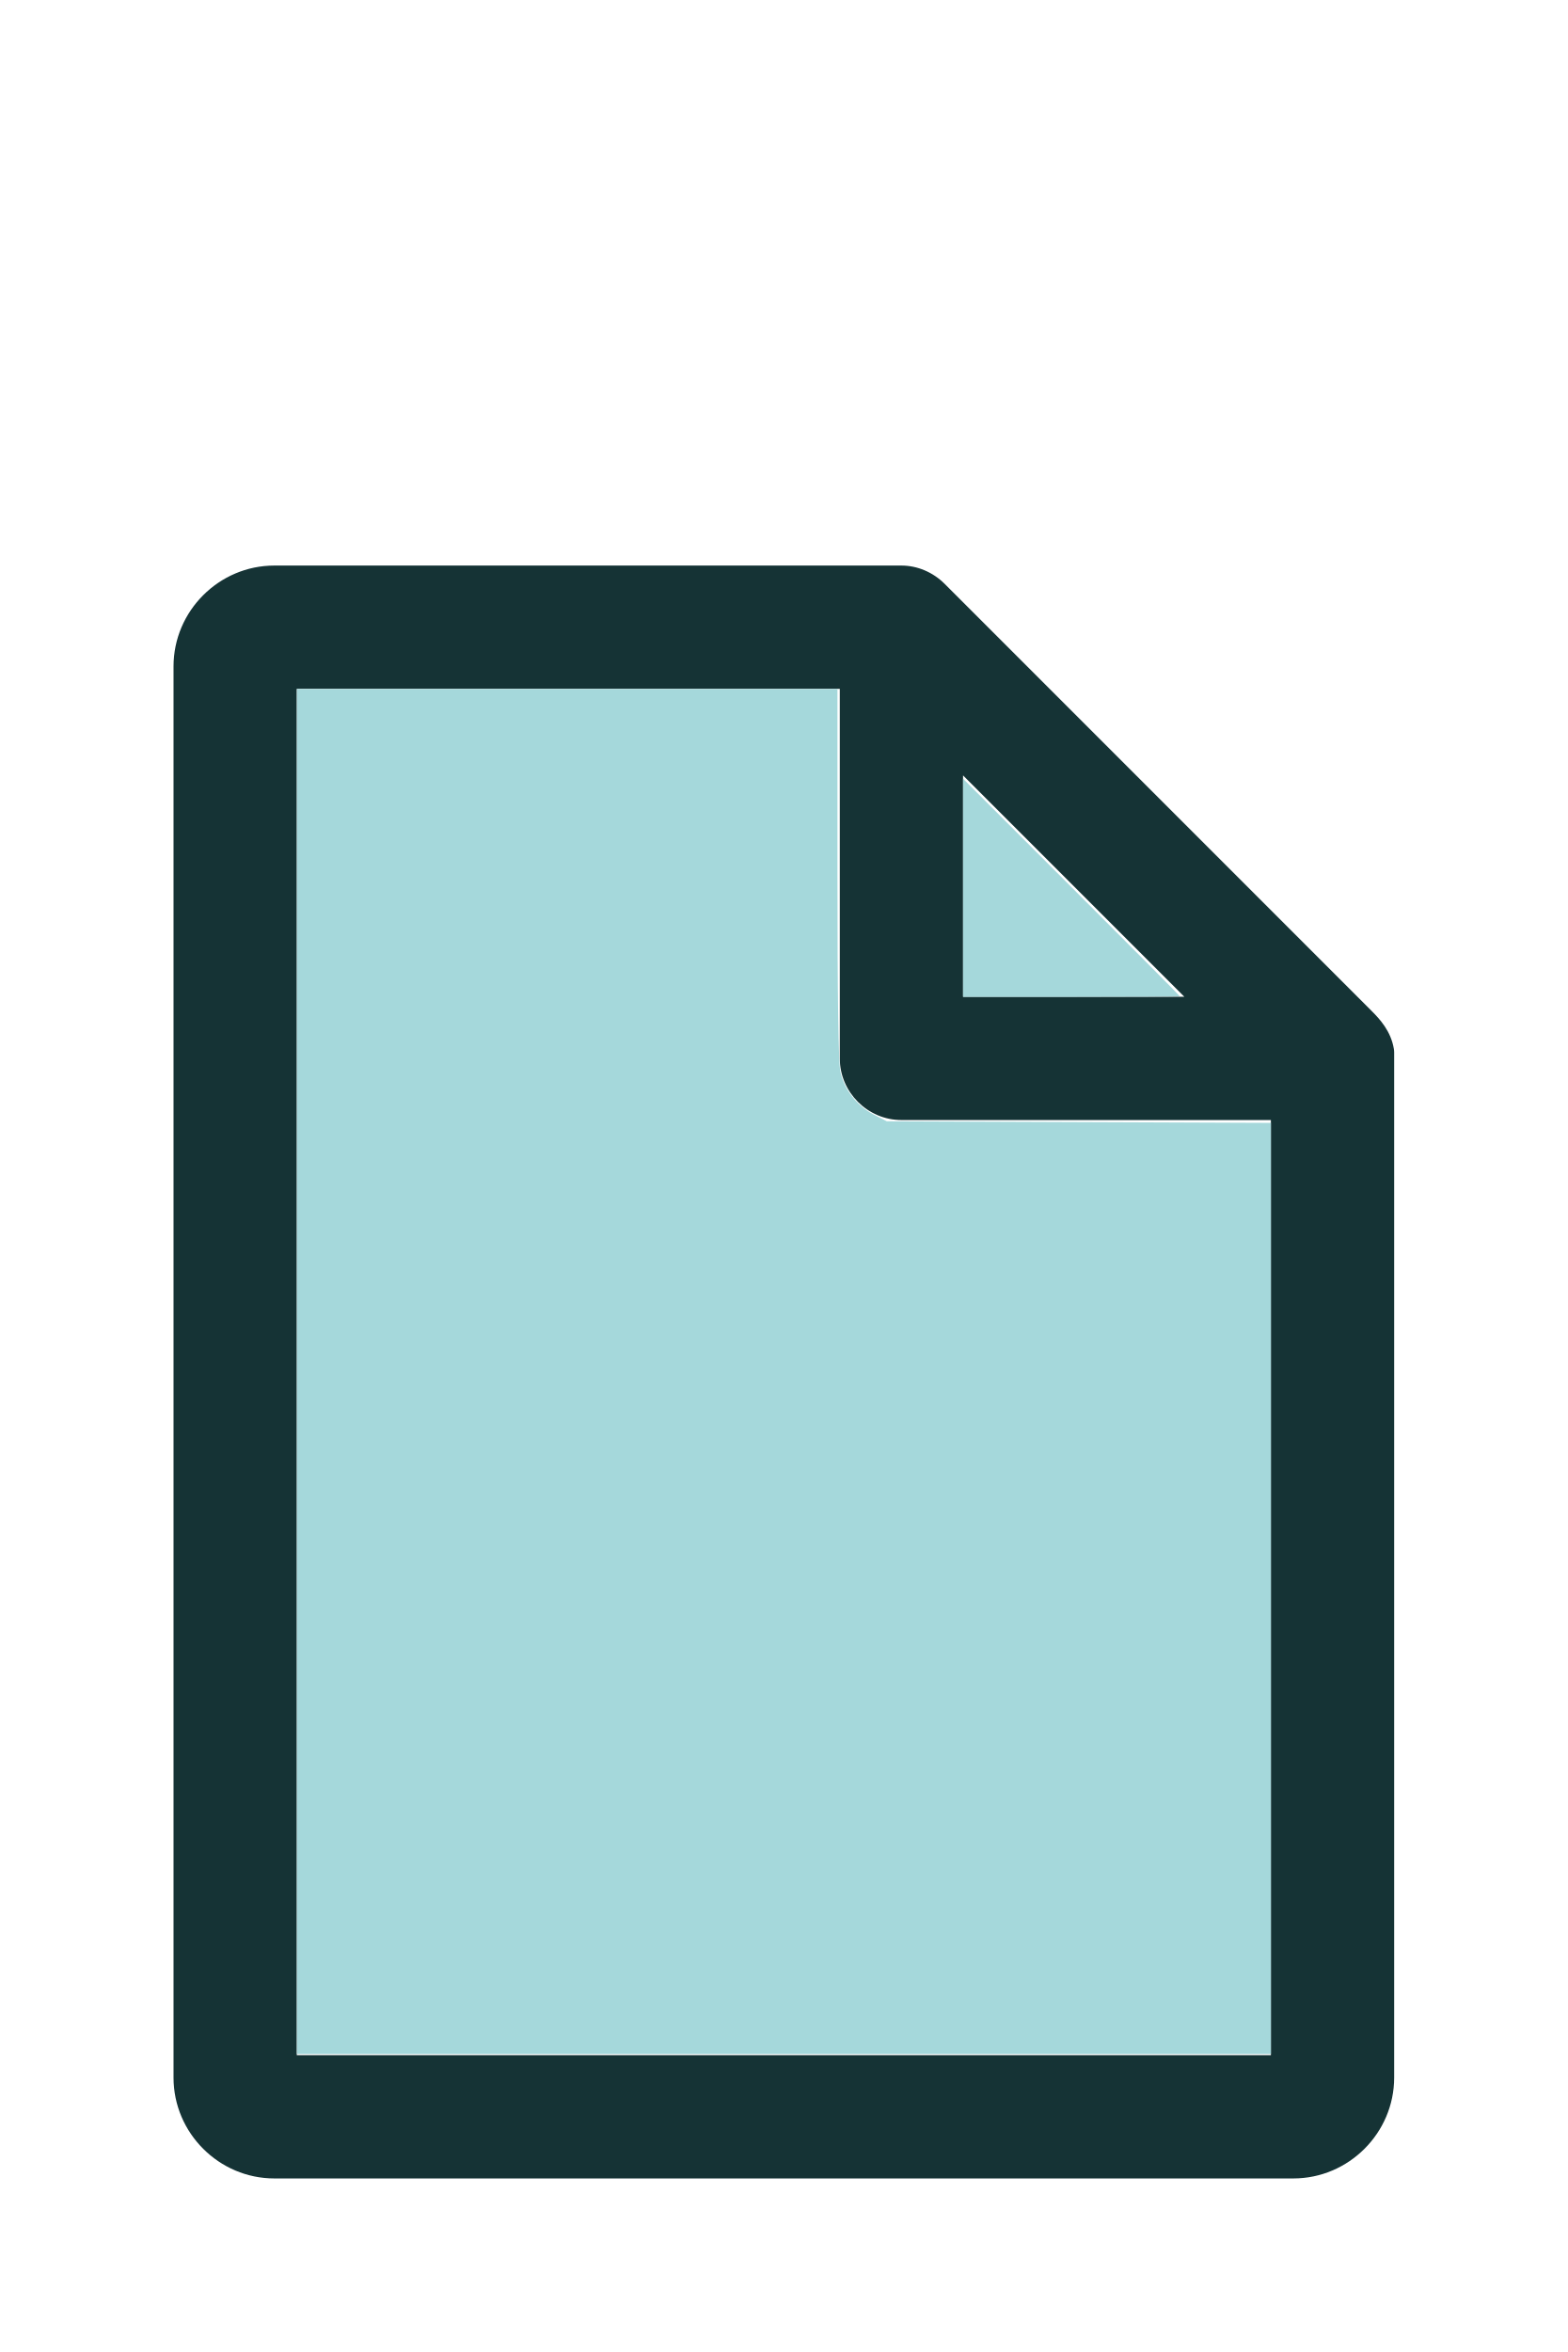
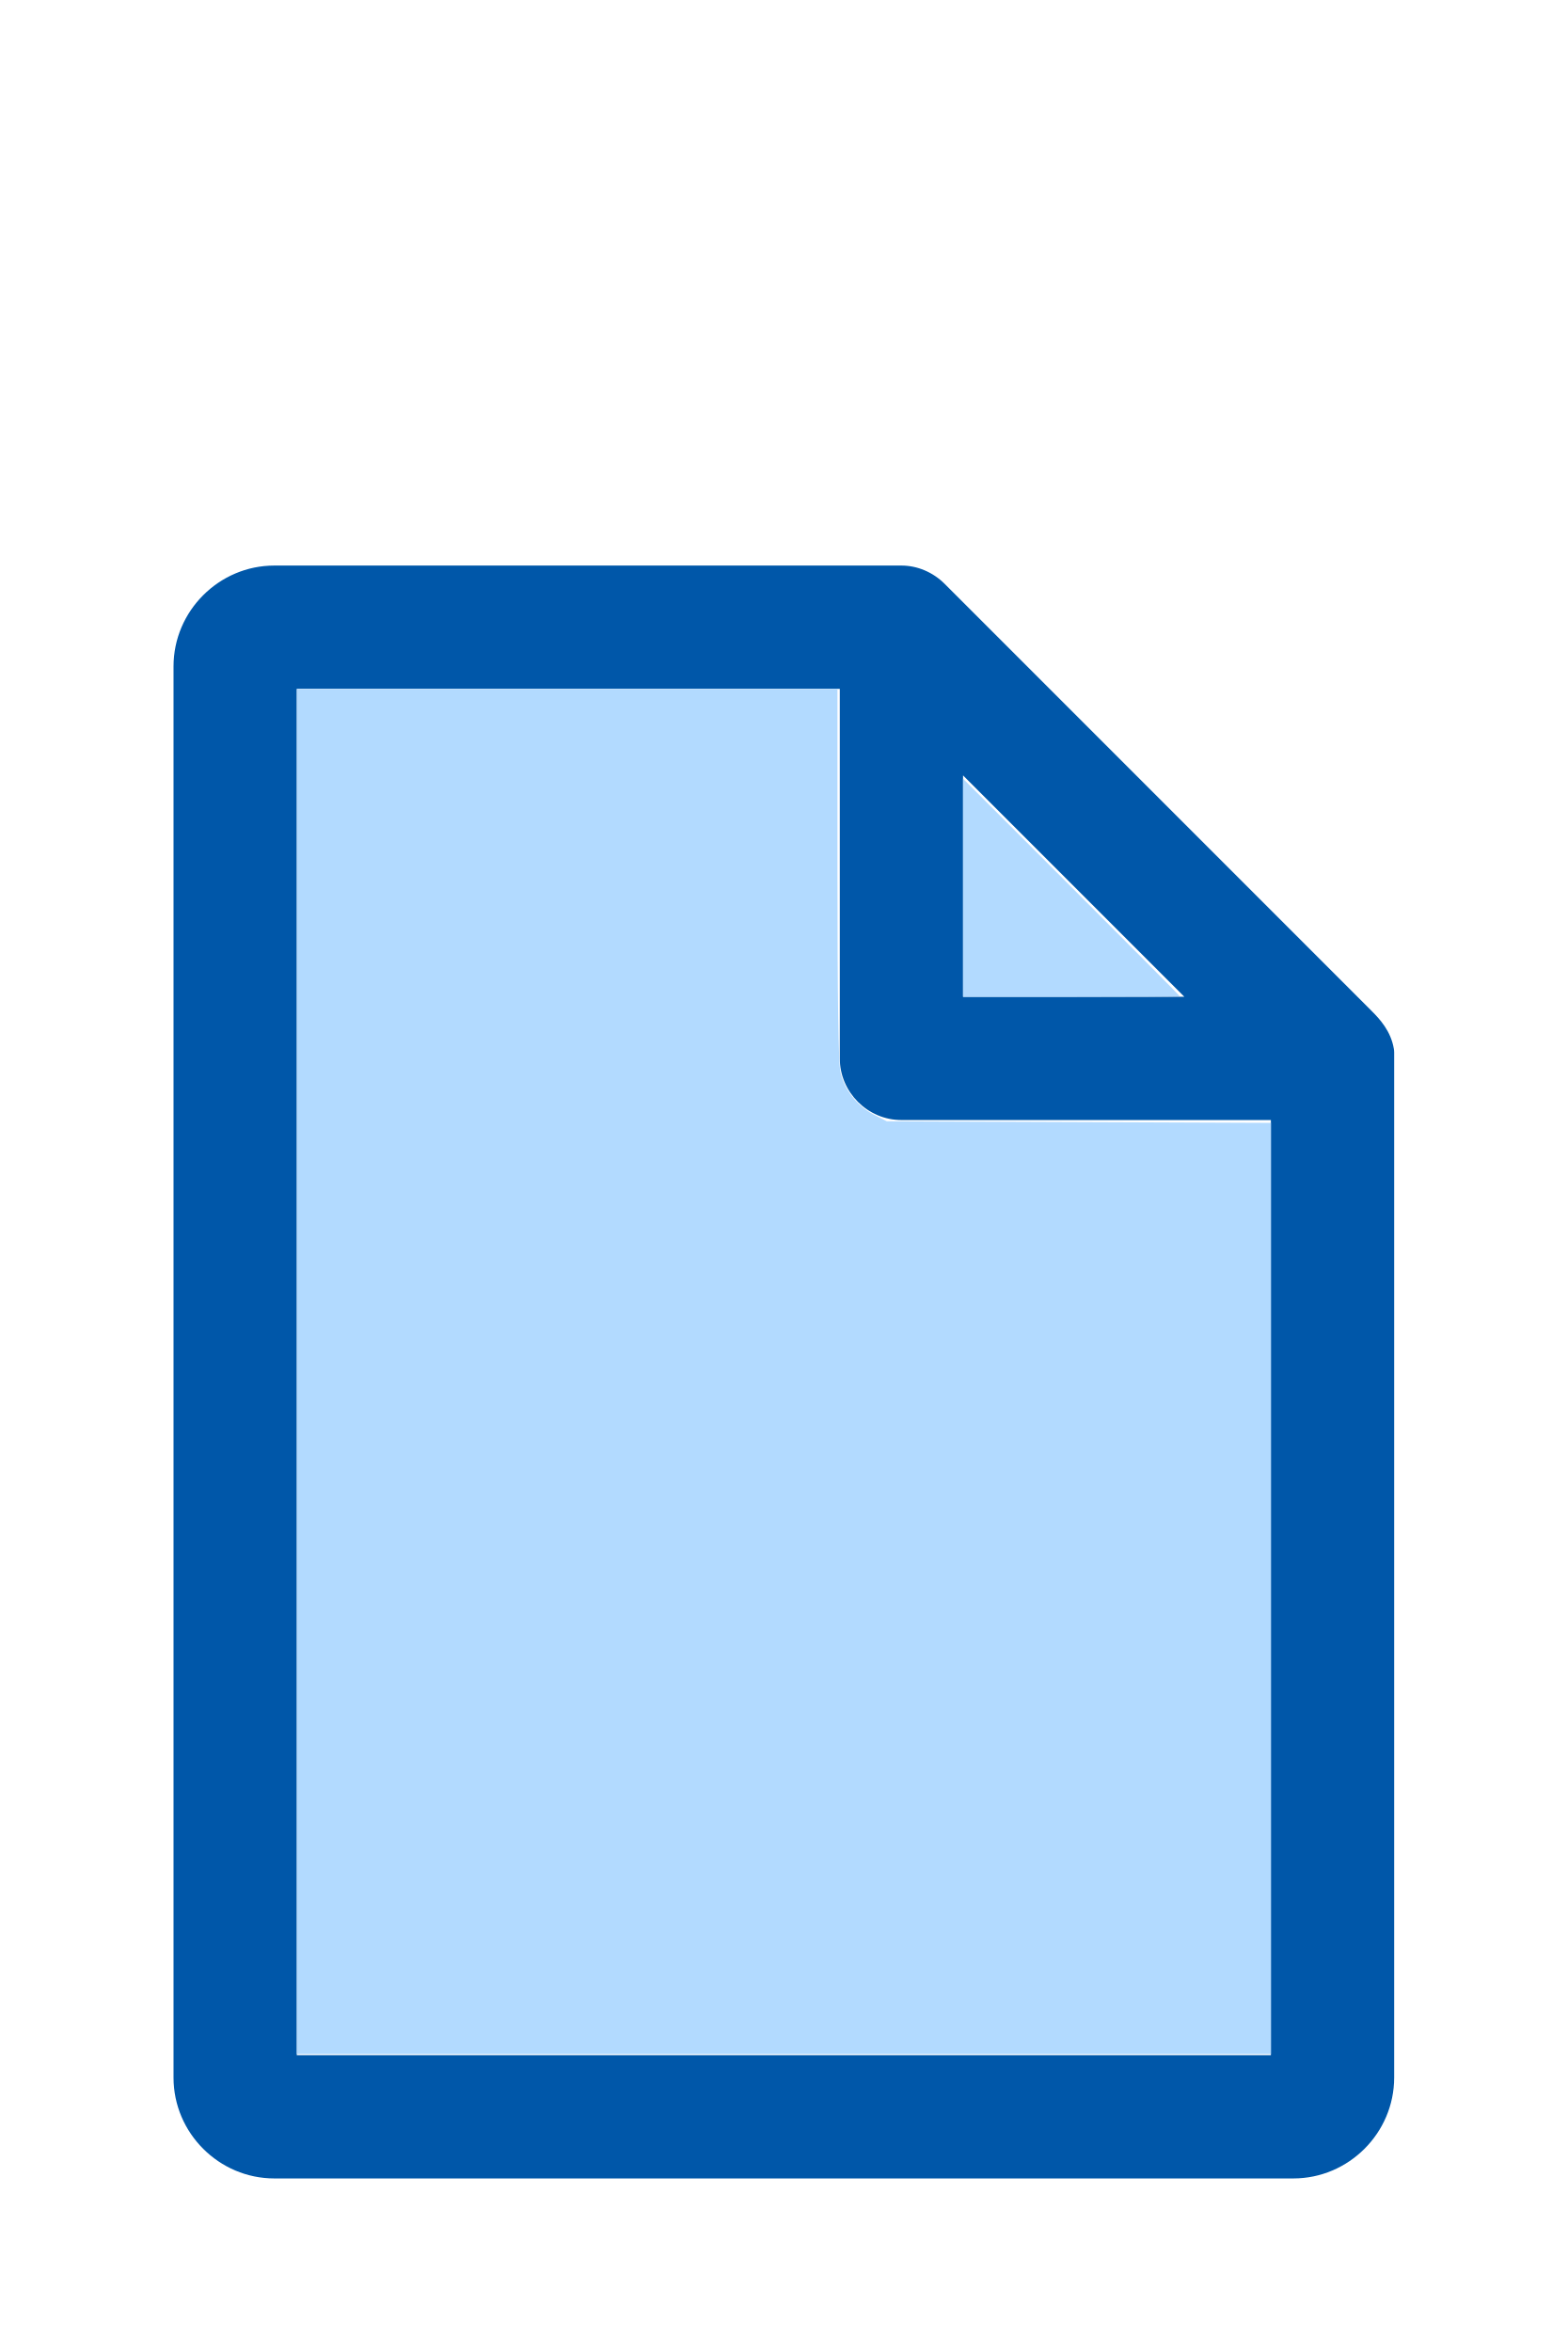
<svg xmlns="http://www.w3.org/2000/svg" version="1.1" width="16" height="24" viewBox="0 0 80 60" id="doc" xml:space="preserve">
-   <g style="fill:#153335">
+   <g style="fill:#0057A9">
    <path d="m 14,-1.145 c -2.824,0 -5.145,2.32 -5.145,5.145 v 72 c 0,2.824 2.32,5.145 5.145,5.145 h 52 c 2.824,0 5.145,-2.32 5.145,-5.145 V 23.699 a 1.145,1.145 0 0 0 -0.016,-0.188 C 70.978,22.605 70.406,21.99 70.008,21.592 L 48.209,-0.209 C 47.606,-0.812 46.805,-1.145 46,-1.145 Z m 1.145,6.289 H 42.855 V 24 c 0,1.724 1.42,3.145 3.145,3.145 H 64.855 V 74.855 H 15.145 Z m 34,4.418 L 60.438,20.855 H 49.145 Z" />
  </g>
-   <g style="fill:#A5D8DB;stroke-width:0">
+   <g style="fill:#B2DAFF;stroke-width:0">
    <path d="M 3.031,13.993 V 7.031 h 2.758 2.758 v 1.883 c 0,1.258 0.01,1.929 0.03,2.022 0.039,0.181 0.169,0.348 0.338,0.436 l 0.136,0.07 1.96,0.008 1.96,0.008 v 4.75 4.75 H 8 3.031 Z" transform="matrix(5,0,0,5,0,-30)" />
    <path d="M 9.829,9.058 V 7.946 l 1.106,1.106 c 0.608,0.608 1.106,1.109 1.106,1.113 0,0.004 -0.498,0.007 -1.106,0.007 H 9.829 Z" transform="matrix(5,0,0,5,0,-30)" />
  </g>
</svg>
